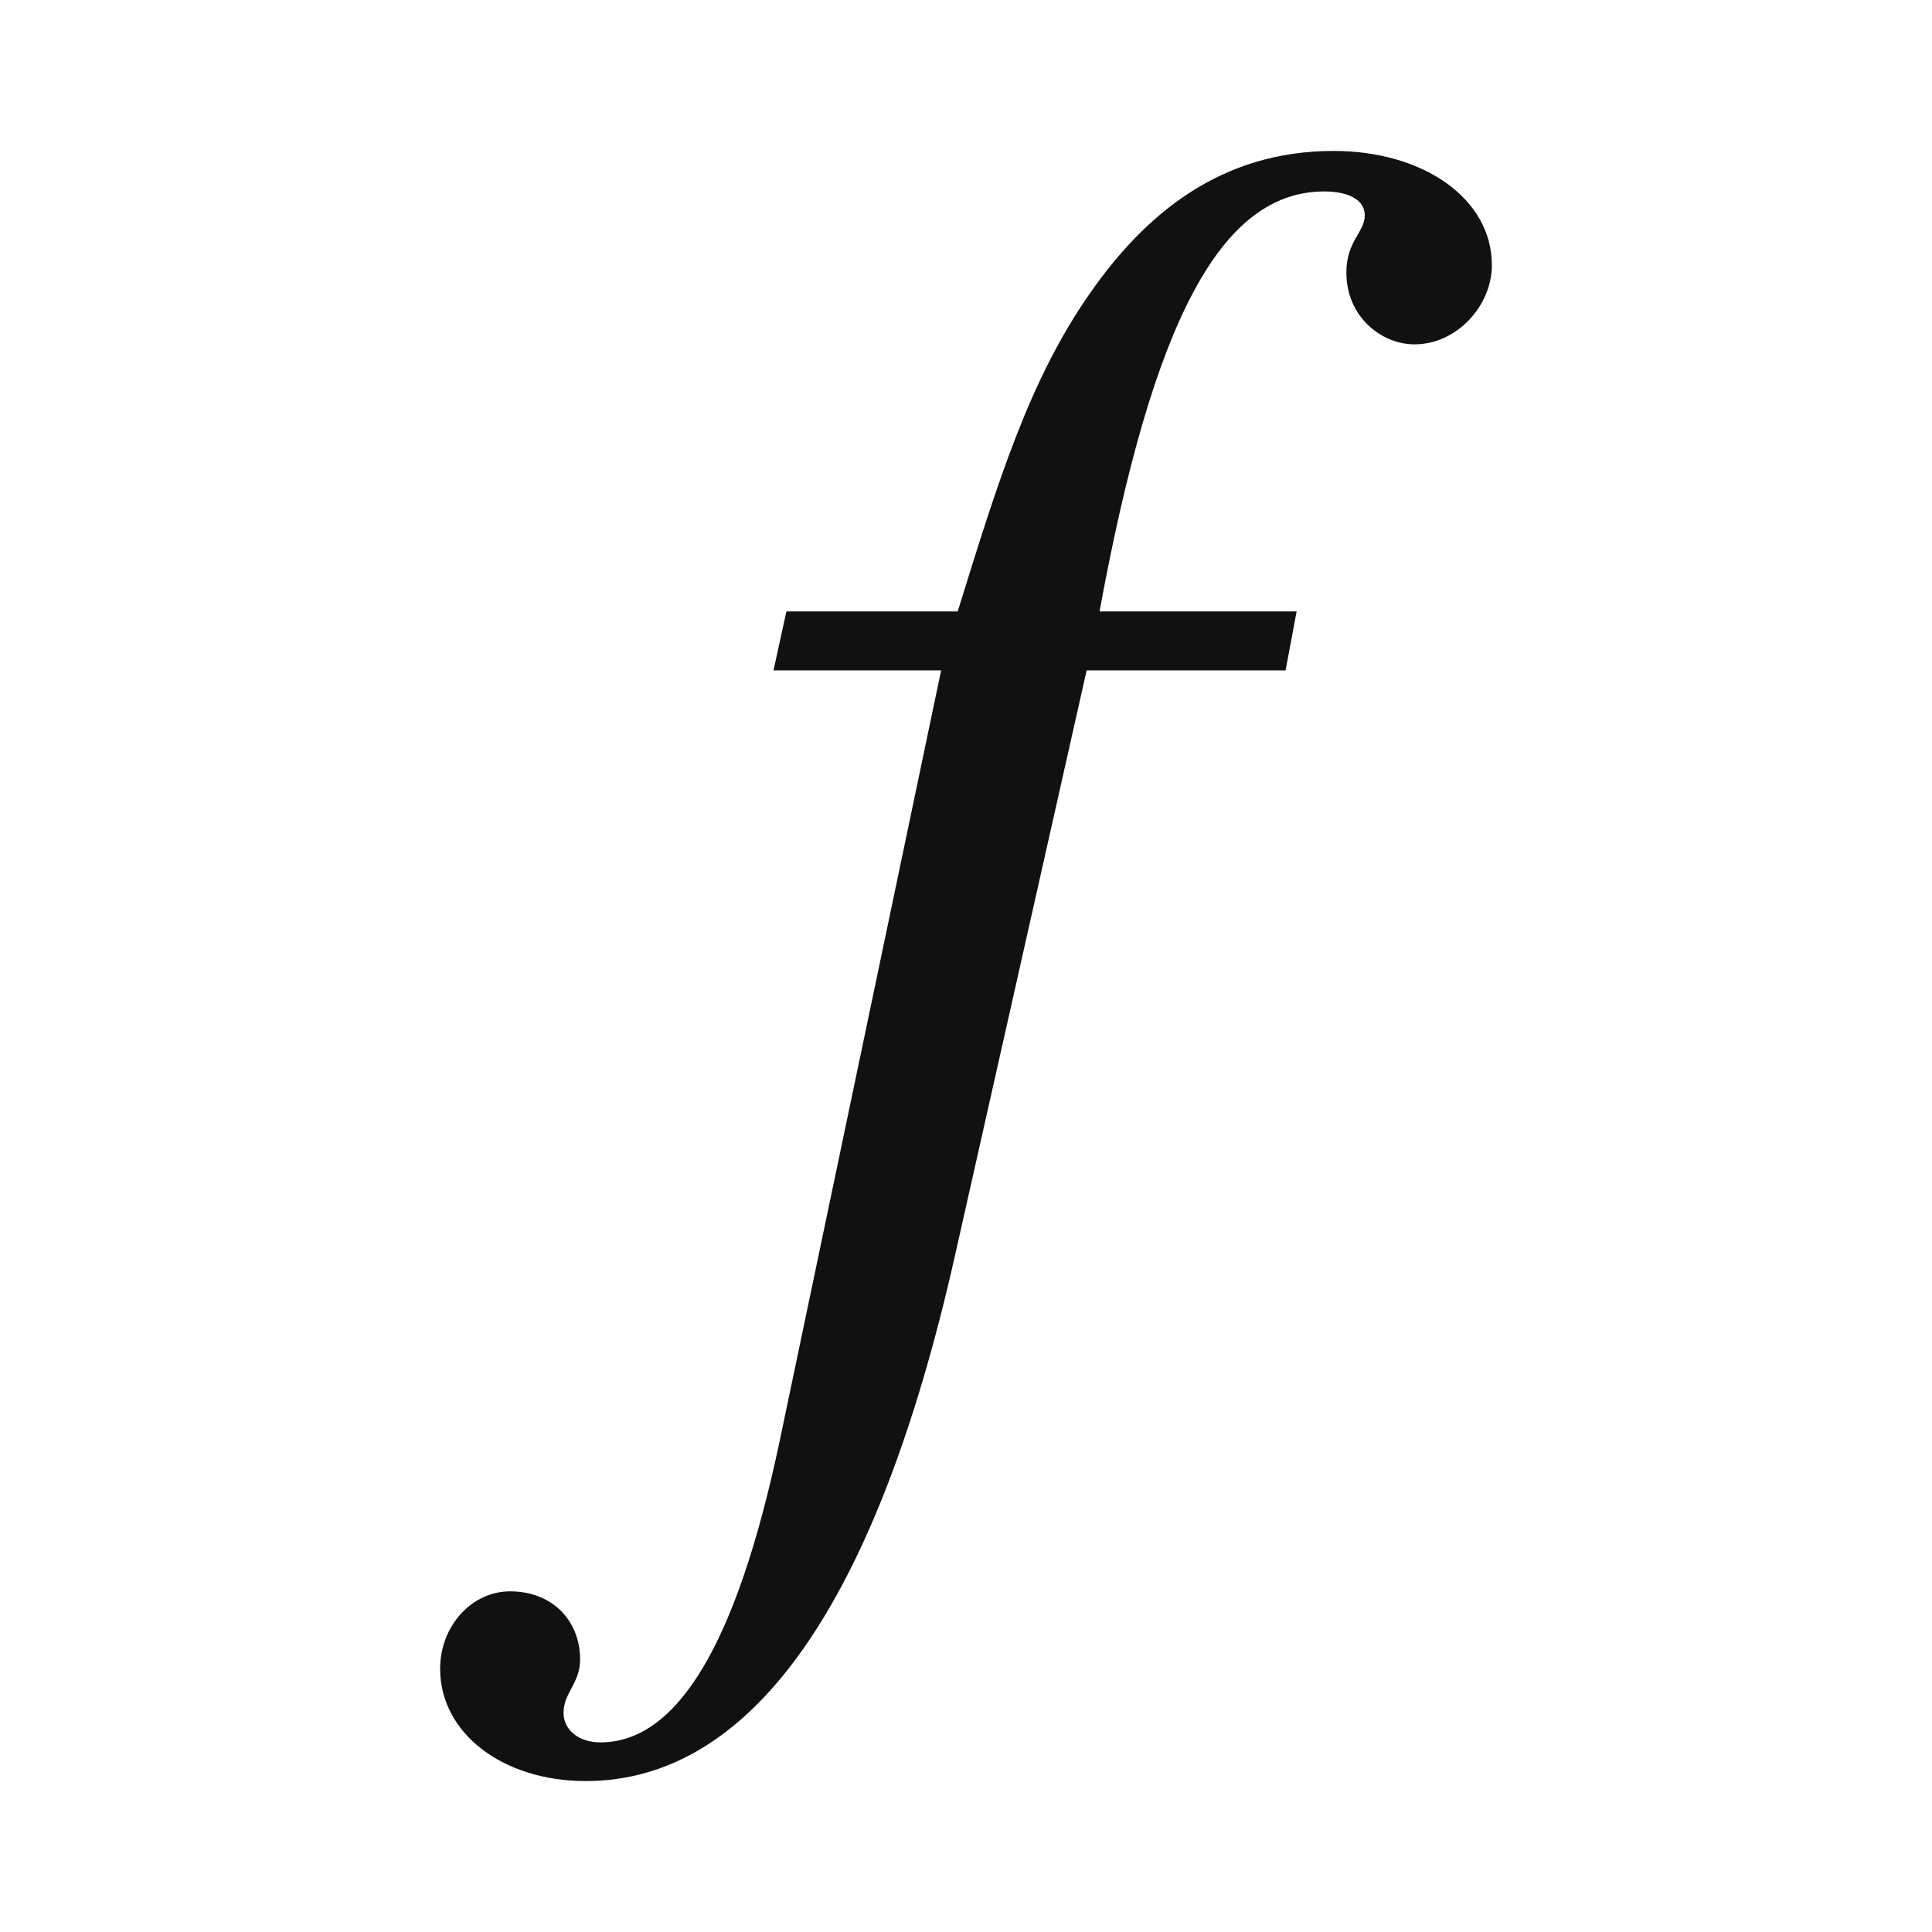
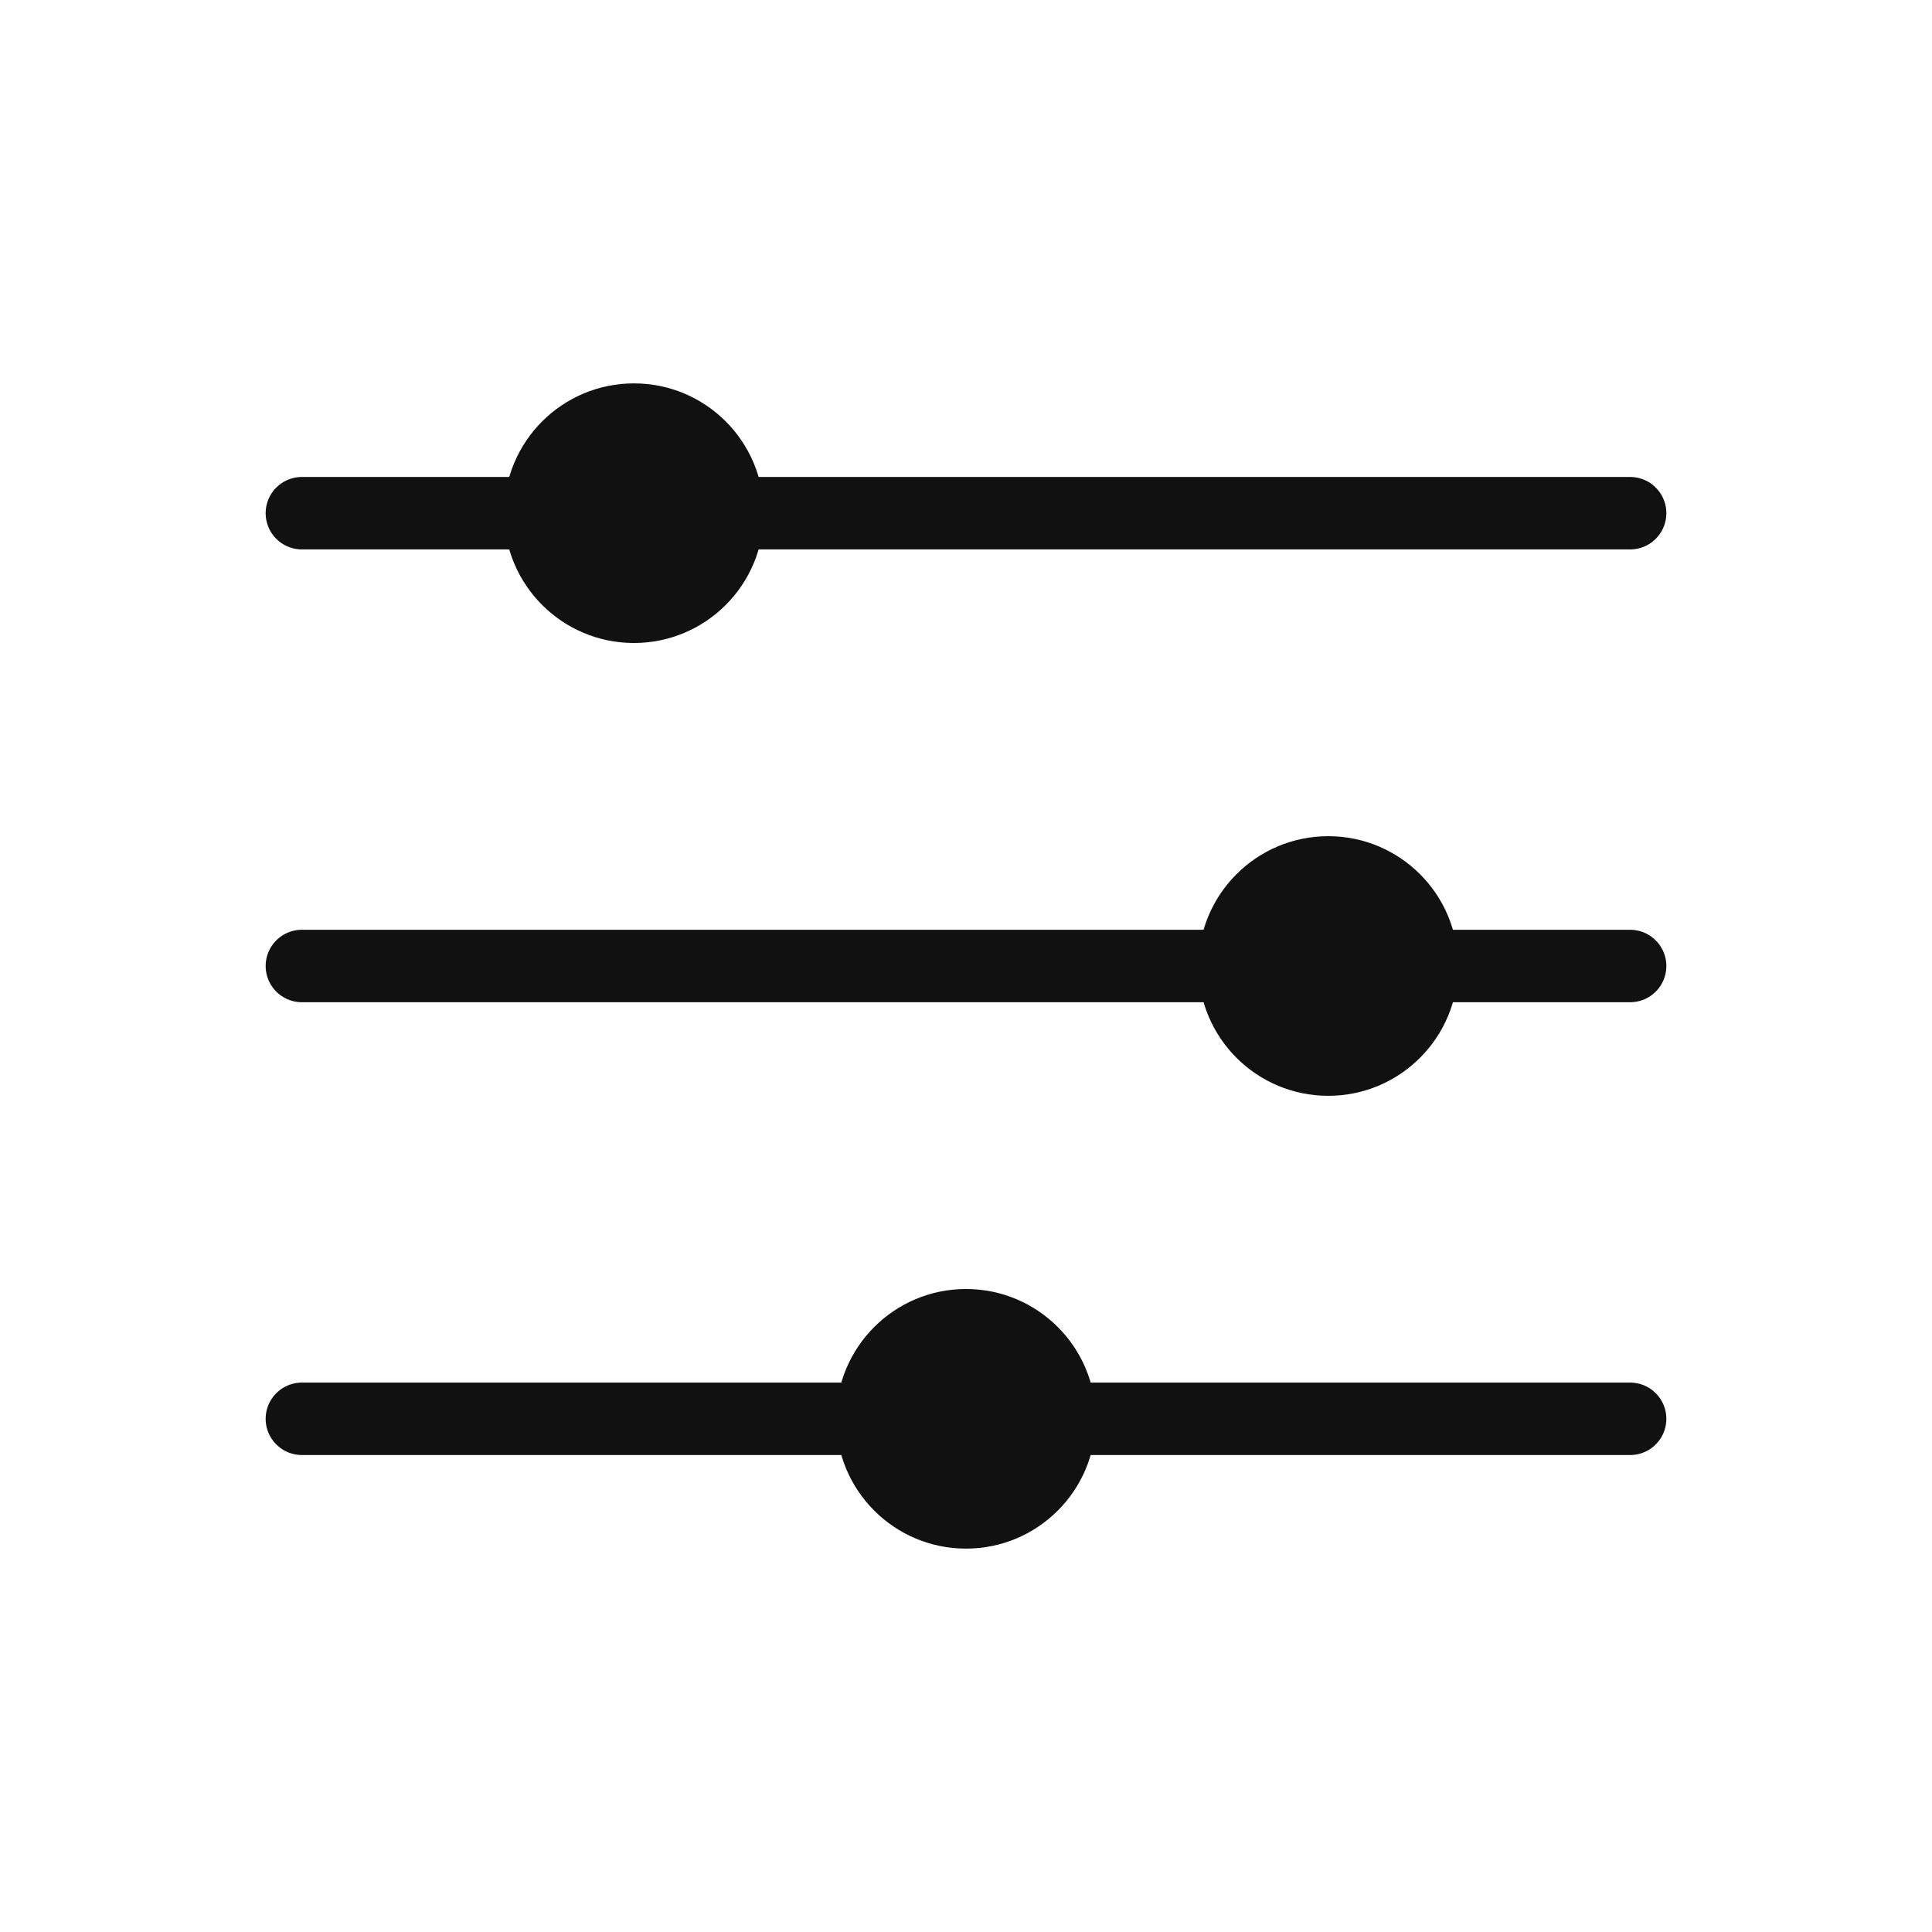
- <svg xmlns="http://www.w3.org/2000/svg" width="64" height="64" viewBox="0 0 64 64">
-   <g transform="translate(23.54915 46.36949) scale(0.061017 -0.061017)">
-     <path fill="#111111" d="M41 428 34 396H125L37 -24C14 -132 -18 -186 -60 -186C-72 -186 -80 -179 -80 -170C-80 -159 -71 -154 -71 -141C-71 -120 -86 -104 -109 -104C-130 -104 -147 -123 -147 -146C-147 -181 -113 -207 -68 -207C23 -207 90 -109 132 76L204 396H312L318 428H211C240 586 277 656 333 656C347 656 355 651 355 643C355 634 345 629 345 612C345 588 364 573 382 573C405 573 424 594 424 616C424 652 387 678 338 678C277 678 236 644 206 601C173 554 156 499 134 428Z" />
+ <svg xmlns="http://www.w3.org/2000/svg" viewBox="0 0 64 64">
+   <g stroke="#111111" stroke-width="2.4" stroke-linecap="round" fill="none">
+     <path d="M10 17H54" />
+     <path d="M10 32H54" />
+     <path d="M10 47H54" />
+   </g>
+   <g fill="#111111">
+     <circle cx="21" cy="17" r="4.3" />
+     <circle cx="44" cy="32" r="4.3" />
+     <circle cx="32" cy="47" r="4.3" />
  </g>
</svg>
